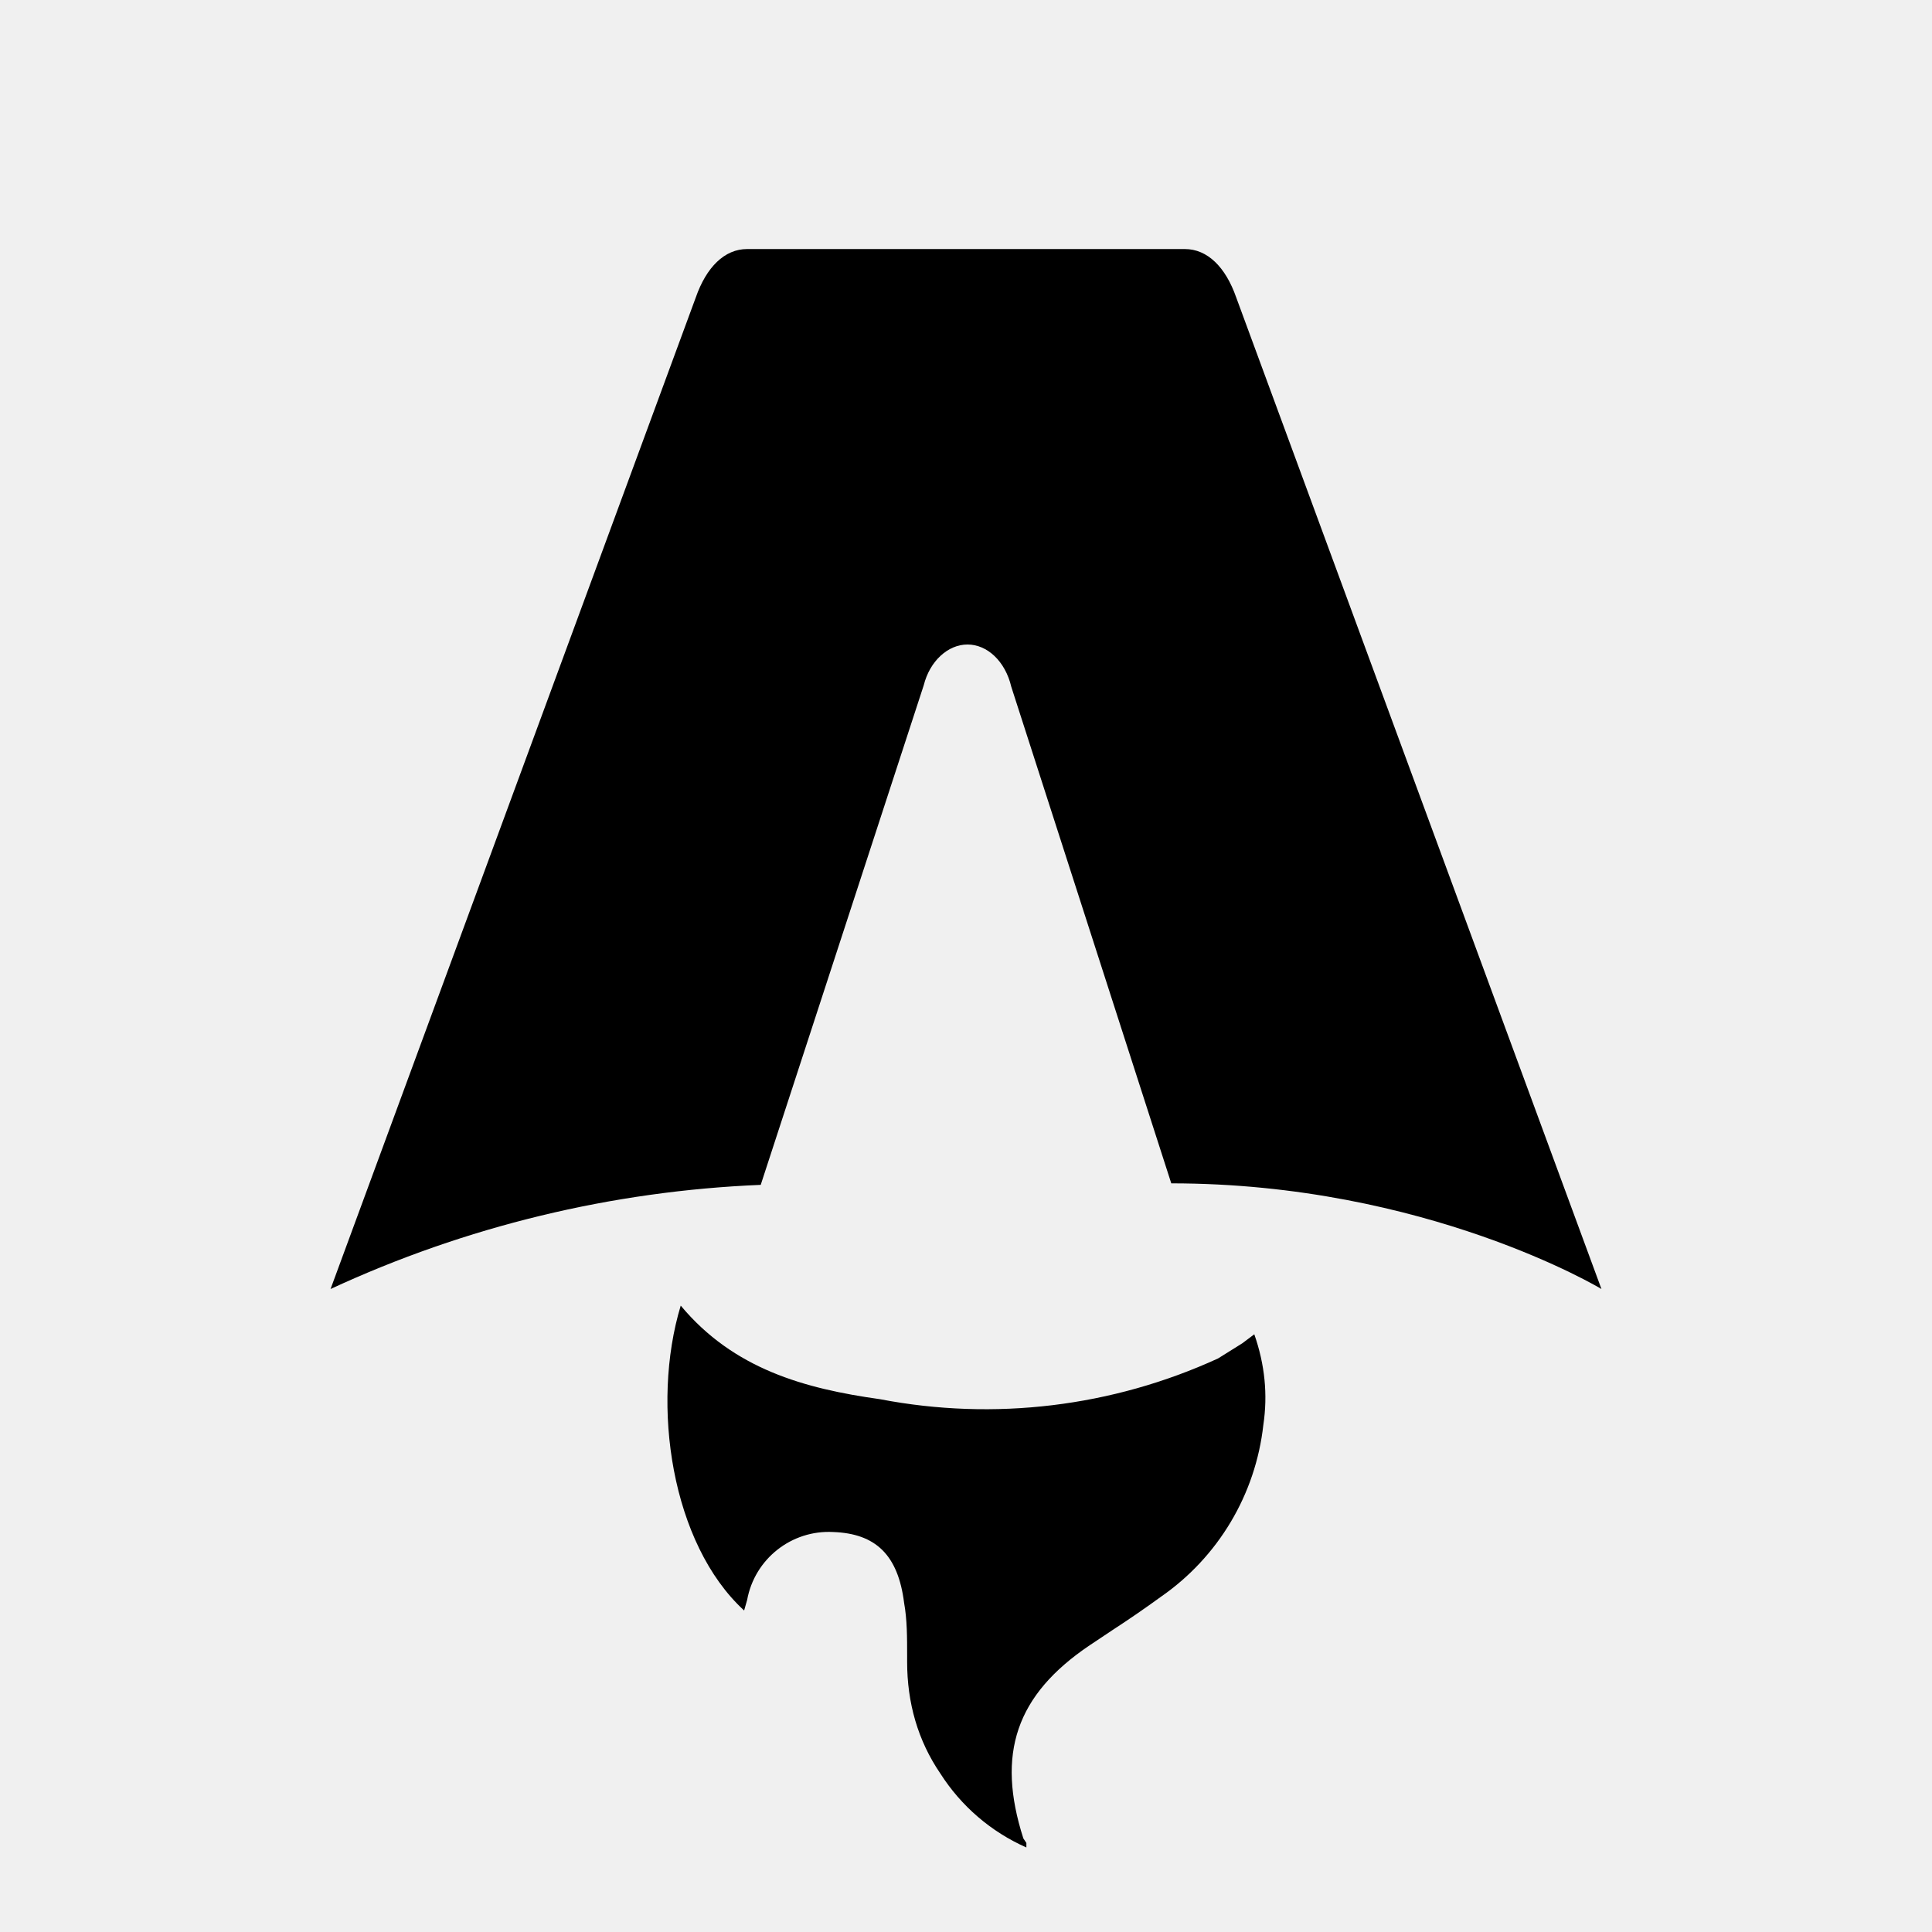
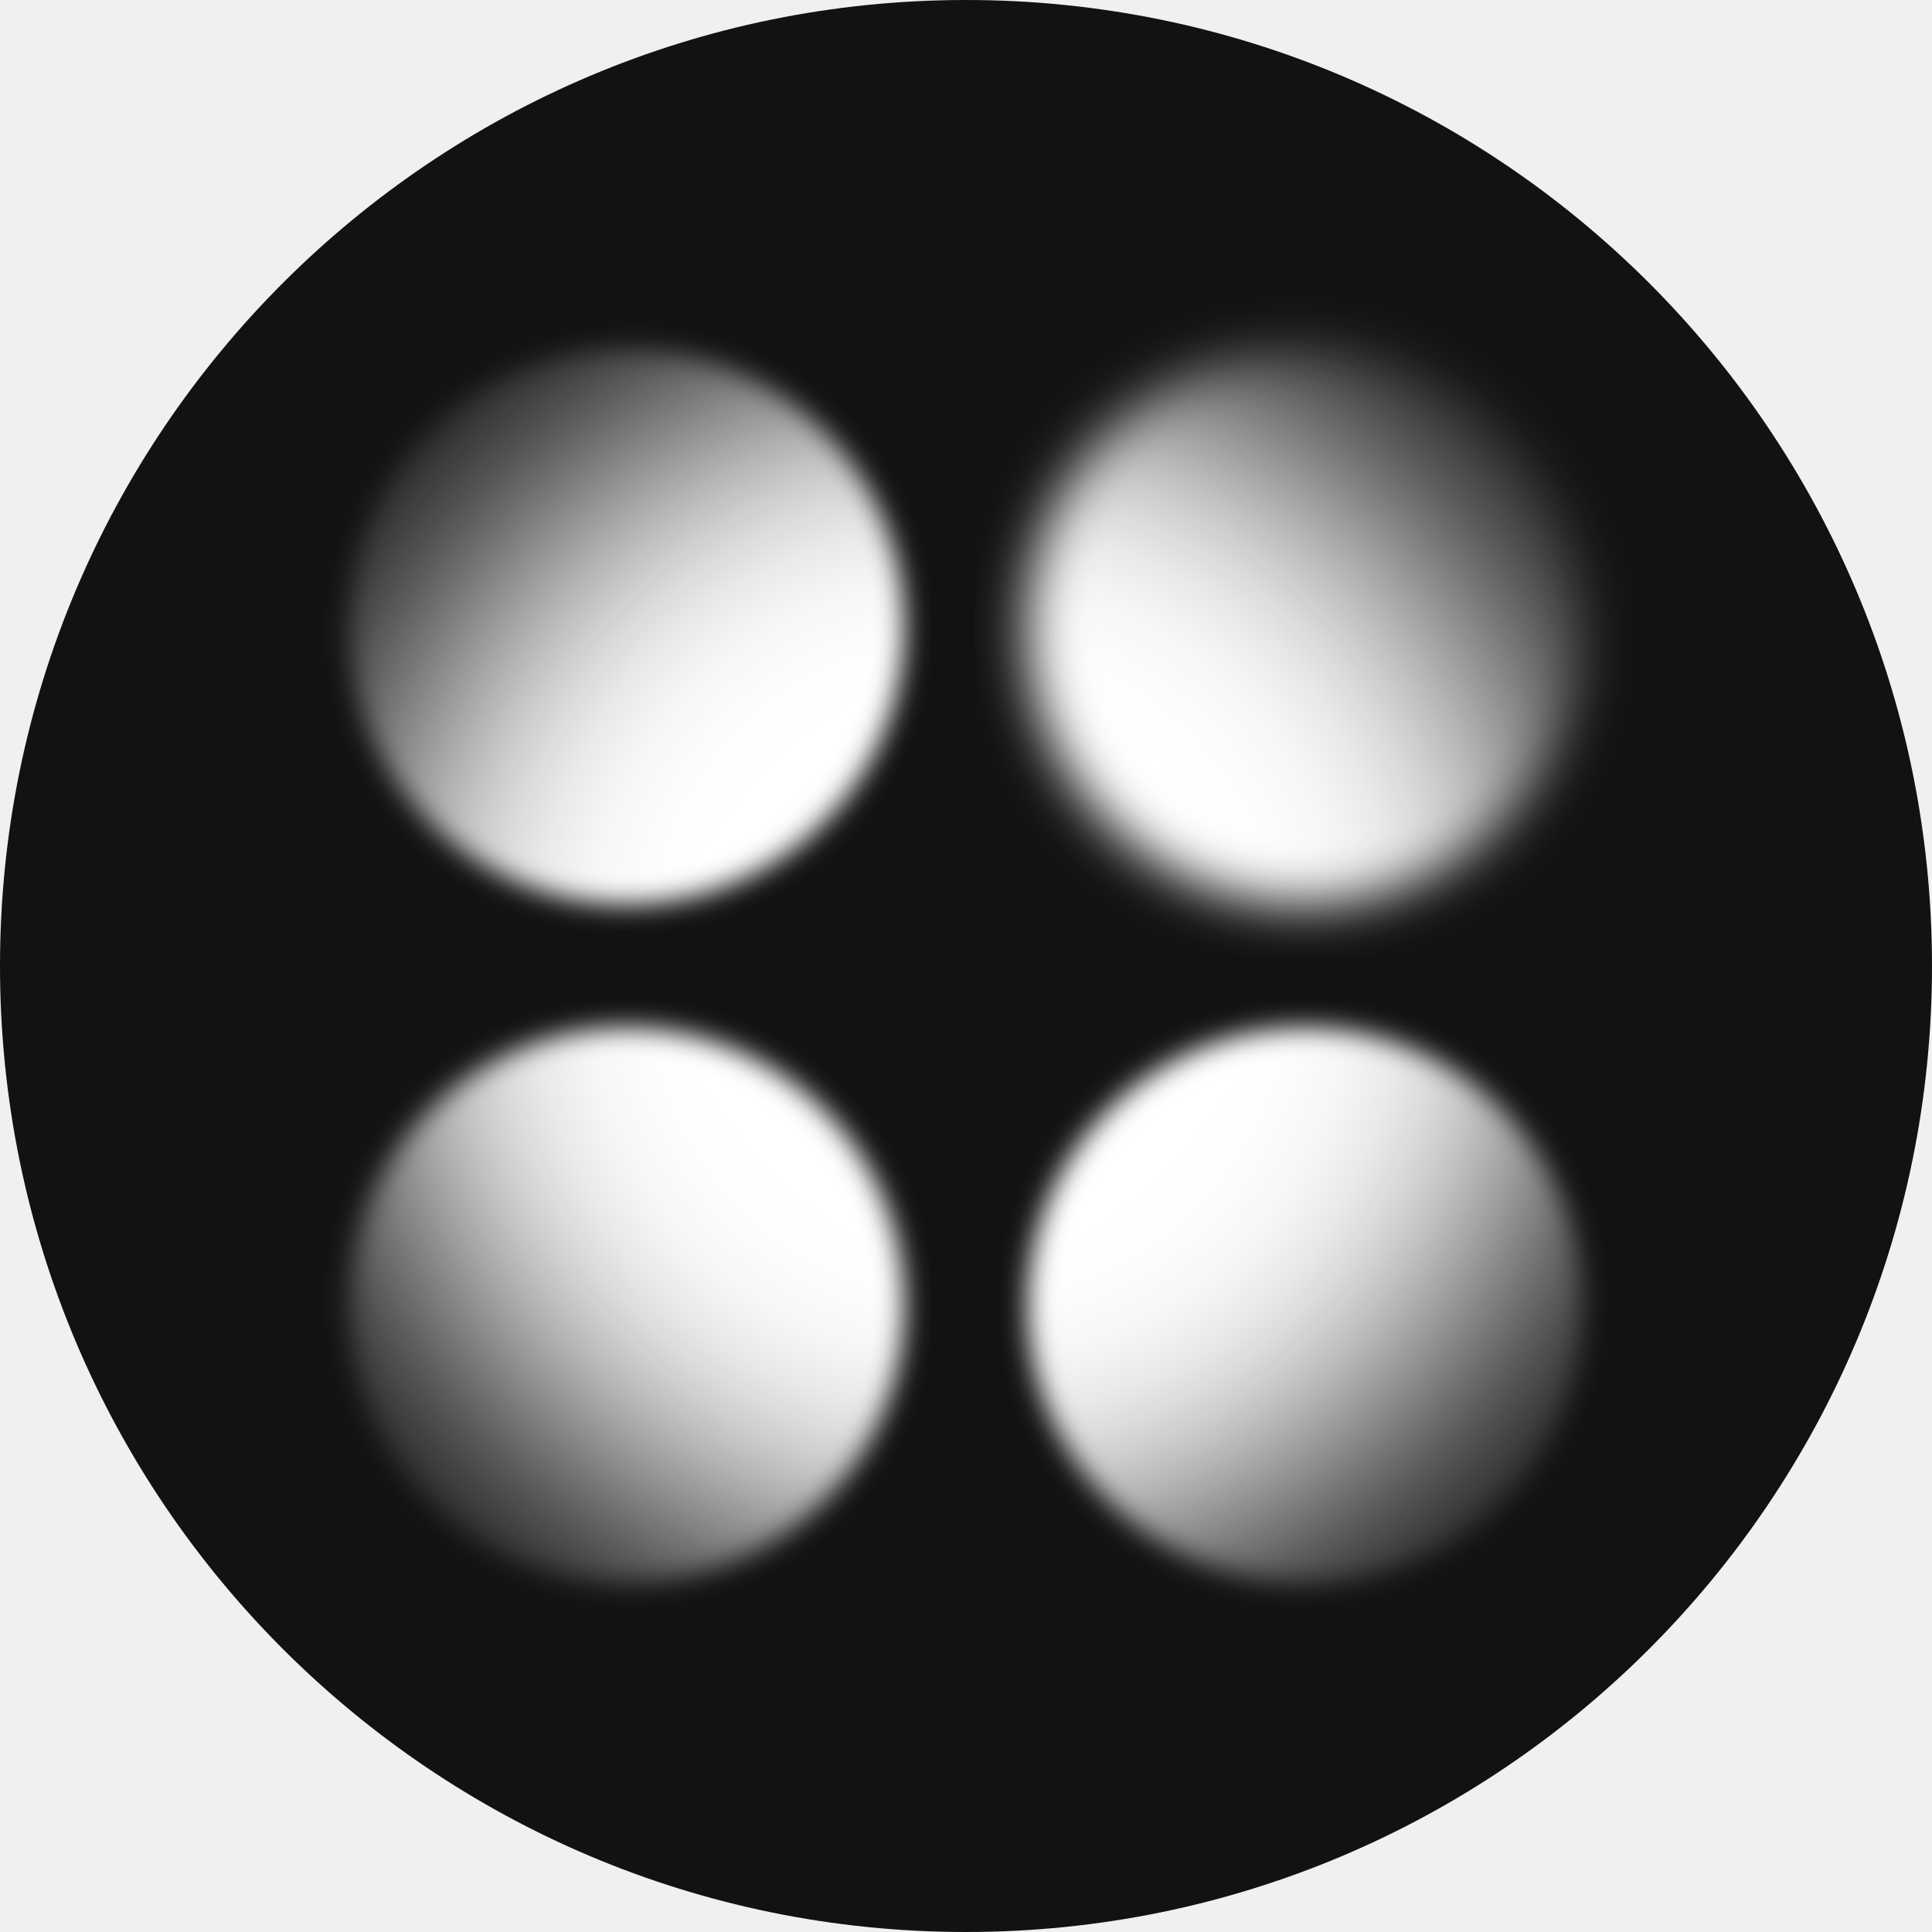
- <svg xmlns="http://www.w3.org/2000/svg" fill="none" viewBox="0 0 128 128">
-   <path d="M50.4 78.5a75.1 75.1 0 0 0-28.5 6.9l24.2-65.7c.7-2 1.9-3.2 3.4-3.2h29c1.5 0 2.7 1.2 3.4 3.2l24.2 65.7s-11.6-7-28.5-7L67 45.5c-.4-1.7-1.6-2.8-2.9-2.8-1.3 0-2.5 1.1-2.9 2.7L50.4 78.5Zm-1.1 28.2Zm-4.2-20.2c-2 6.6-.6 15.8 4.2 20.2a17.5 17.5 0 0 1 .2-.7 5.5 5.5 0 0 1 5.7-4.5c2.8.1 4.3 1.5 4.7 4.7.2 1.1.2 2.3.2 3.5v.4c0 2.7.7 5.2 2.2 7.4a13 13 0 0 0 5.7 4.9v-.3l-.2-.3c-1.8-5.6-.5-9.5 4.4-12.8l1.5-1a73 73 0 0 0 3.2-2.2 16 16 0 0 0 6.8-11.4c.3-2 .1-4-.6-6l-.8.6-1.6 1a37 37 0 0 1-22.4 2.7c-5-.7-9.7-2-13.2-6.2Z" />
-   <style>
-         path { fill: #000; }
-         @media (prefers-color-scheme: dark) {
-             path { fill: #FFF; }
-         }
-     </style>
+ <svg xmlns="http://www.w3.org/2000/svg" width="180" height="180" viewBox="0 0 180 180" fill="none">
+   <rect width="180" height="180" rx="90" fill="#121212" />
+   <g filter="url(#filter0_f_604_9)">
+     <g clip-path="url(#clip0_604_9)">
+       <g filter="url(#filter1_f_604_9)">
+         <ellipse cx="90.383" cy="90.384" rx="57.883" ry="58.862" fill="white" />
+       </g>
+     </g>
+   </g>
+   <g filter="url(#filter2_f_604_9)">
+     <g clip-path="url(#clip1_604_9)">
+       <g filter="url(#filter3_f_604_9)">
+         <ellipse cx="90.383" cy="90.057" rx="57.883" ry="58.862" fill="white" />
+       </g>
+     </g>
+   </g>
+   <g filter="url(#filter4_f_604_9)">
+     <g clip-path="url(#clip2_604_9)">
+       <g filter="url(#filter5_f_604_9)">
+         <ellipse cx="90.009" cy="90.384" rx="57.883" ry="58.862" fill="white" />
+       </g>
+     </g>
+   </g>
+   <g filter="url(#filter6_f_604_9)">
+     <g clip-path="url(#clip3_604_9)">
+       <g filter="url(#filter7_f_604_9)">
+         <ellipse cx="90.009" cy="90.058" rx="57.883" ry="58.862" fill="white" />
+       </g>
+     </g>
+   </g>
+   <defs>
+     <filter id="filter0_f_604_9" x="30.052" y="30.053" width="56.645" height="56.645" filterUnits="userSpaceOnUse" color-interpolation-filters="sRGB">
+       <feFlood flood-opacity="0" result="BackgroundImageFix" />
+       <feBlend mode="normal" in="SourceGraphic" in2="BackgroundImageFix" result="shape" />
+       <feGaussianBlur stdDeviation="1.224" result="effect1_foregroundBlur_604_9" />
+     </filter>
+     <filter id="filter1_f_604_9" x="8.025" y="7.047" width="164.716" height="166.674" filterUnits="userSpaceOnUse" color-interpolation-filters="sRGB">
+       <feFlood flood-opacity="0" result="BackgroundImageFix" />
+       <feBlend mode="normal" in="SourceGraphic" in2="BackgroundImageFix" result="shape" />
+       <feGaussianBlur stdDeviation="12.237" result="effect1_foregroundBlur_604_9" />
+     </filter>
+     <filter id="filter2_f_604_9" x="30.052" y="93.302" width="56.645" height="56.645" filterUnits="userSpaceOnUse" color-interpolation-filters="sRGB">
+       <feFlood flood-opacity="0" result="BackgroundImageFix" />
+       <feBlend mode="normal" in="SourceGraphic" in2="BackgroundImageFix" result="shape" />
+       <feGaussianBlur stdDeviation="1.224" result="effect1_foregroundBlur_604_9" />
+     </filter>
+     <filter id="filter3_f_604_9" x="8.025" y="6.72" width="164.716" height="166.674" filterUnits="userSpaceOnUse" color-interpolation-filters="sRGB">
+       <feFlood flood-opacity="0" result="BackgroundImageFix" />
+       <feBlend mode="normal" in="SourceGraphic" in2="BackgroundImageFix" result="shape" />
+       <feGaussianBlur stdDeviation="12.237" result="effect1_foregroundBlur_604_9" />
+     </filter>
+     <filter id="filter4_f_604_9" x="90.855" y="27.605" width="61.54" height="61.54" filterUnits="userSpaceOnUse" color-interpolation-filters="sRGB">
+       <feFlood flood-opacity="0" result="BackgroundImageFix" />
+       <feBlend mode="normal" in="SourceGraphic" in2="BackgroundImageFix" result="shape" />
+       <feGaussianBlur stdDeviation="2.447" result="effect1_foregroundBlur_604_9" />
+     </filter>
+     <filter id="filter5_f_604_9" x="7.651" y="7.047" width="164.716" height="166.674" filterUnits="userSpaceOnUse" color-interpolation-filters="sRGB">
+       <feFlood flood-opacity="0" result="BackgroundImageFix" />
+       <feBlend mode="normal" in="SourceGraphic" in2="BackgroundImageFix" result="shape" />
+       <feGaussianBlur stdDeviation="12.237" result="effect1_foregroundBlur_604_9" />
+     </filter>
+     <filter id="filter6_f_604_9" x="93.302" y="93.302" width="56.645" height="56.645" filterUnits="userSpaceOnUse" color-interpolation-filters="sRGB">
+       <feFlood flood-opacity="0" result="BackgroundImageFix" />
+       <feBlend mode="normal" in="SourceGraphic" in2="BackgroundImageFix" result="shape" />
+       <feGaussianBlur stdDeviation="1.224" result="effect1_foregroundBlur_604_9" />
+     </filter>
+     <filter id="filter7_f_604_9" x="7.651" y="6.721" width="164.716" height="166.674" filterUnits="userSpaceOnUse" color-interpolation-filters="sRGB">
+       <feFlood flood-opacity="0" result="BackgroundImageFix" />
+       <feBlend mode="normal" in="SourceGraphic" in2="BackgroundImageFix" result="shape" />
+       <feGaussianBlur stdDeviation="12.237" result="effect1_foregroundBlur_604_9" />
+     </filter>
+     <clipPath id="clip0_604_9">
+       <rect x="32.5" y="32.5" width="51.75" height="51.75" rx="25.875" fill="white" />
+     </clipPath>
+     <clipPath id="clip1_604_9">
+       <rect x="32.5" y="95.75" width="51.75" height="51.75" rx="25.875" fill="white" />
+     </clipPath>
+     <clipPath id="clip2_604_9">
+       <rect x="95.75" y="32.5" width="51.75" height="51.75" rx="25.875" fill="white" />
+     </clipPath>
+     <clipPath id="clip3_604_9">
+       <rect x="95.75" y="95.75" width="51.75" height="51.75" rx="25.875" fill="white" />
+     </clipPath>
+   </defs>
</svg>
